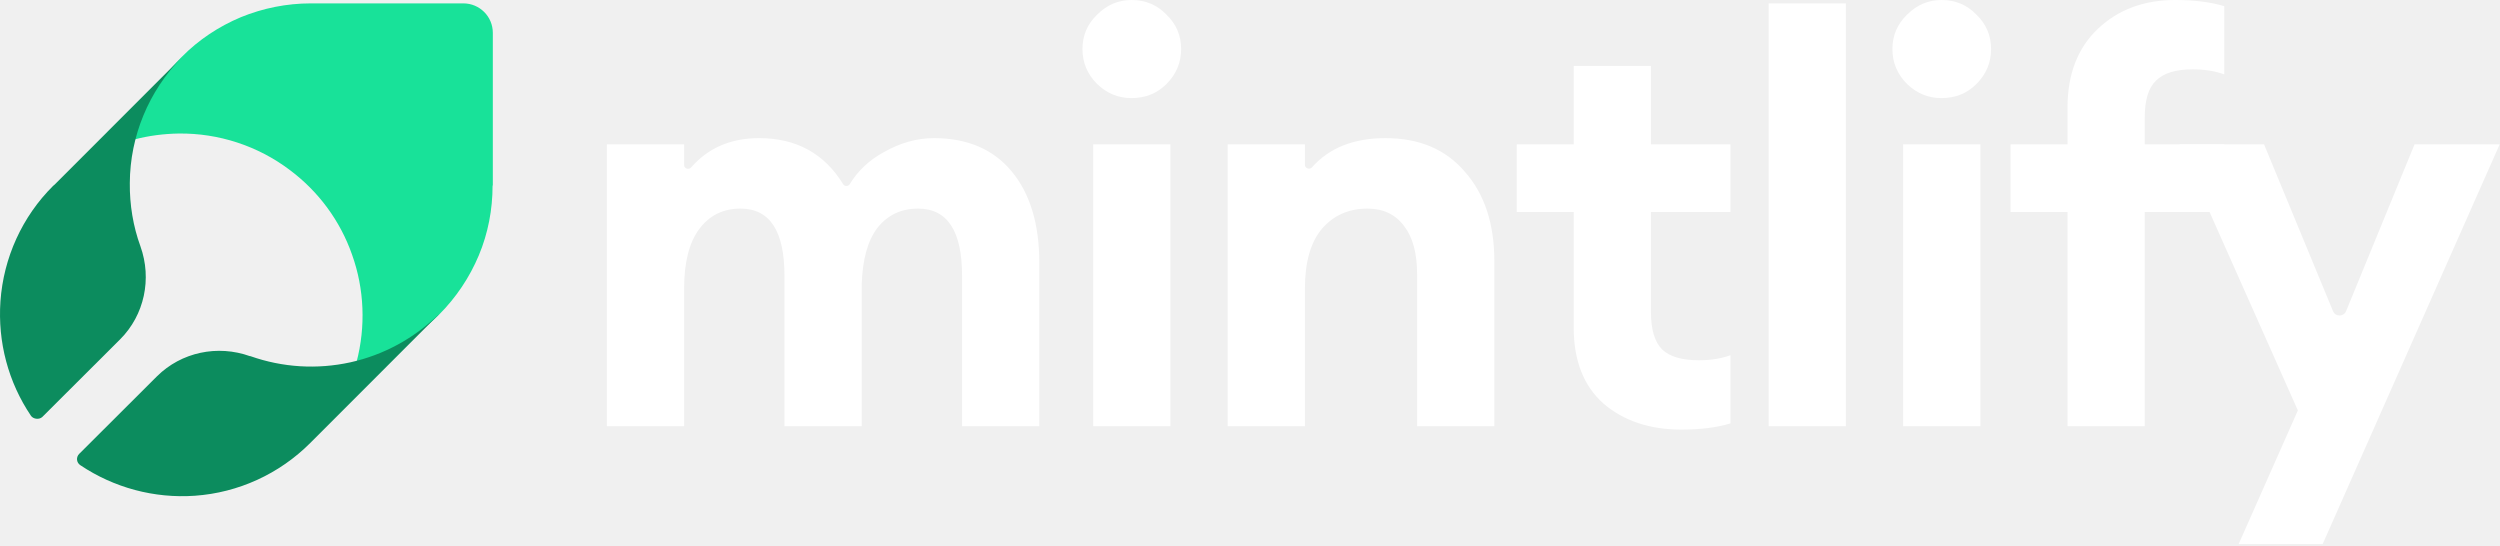
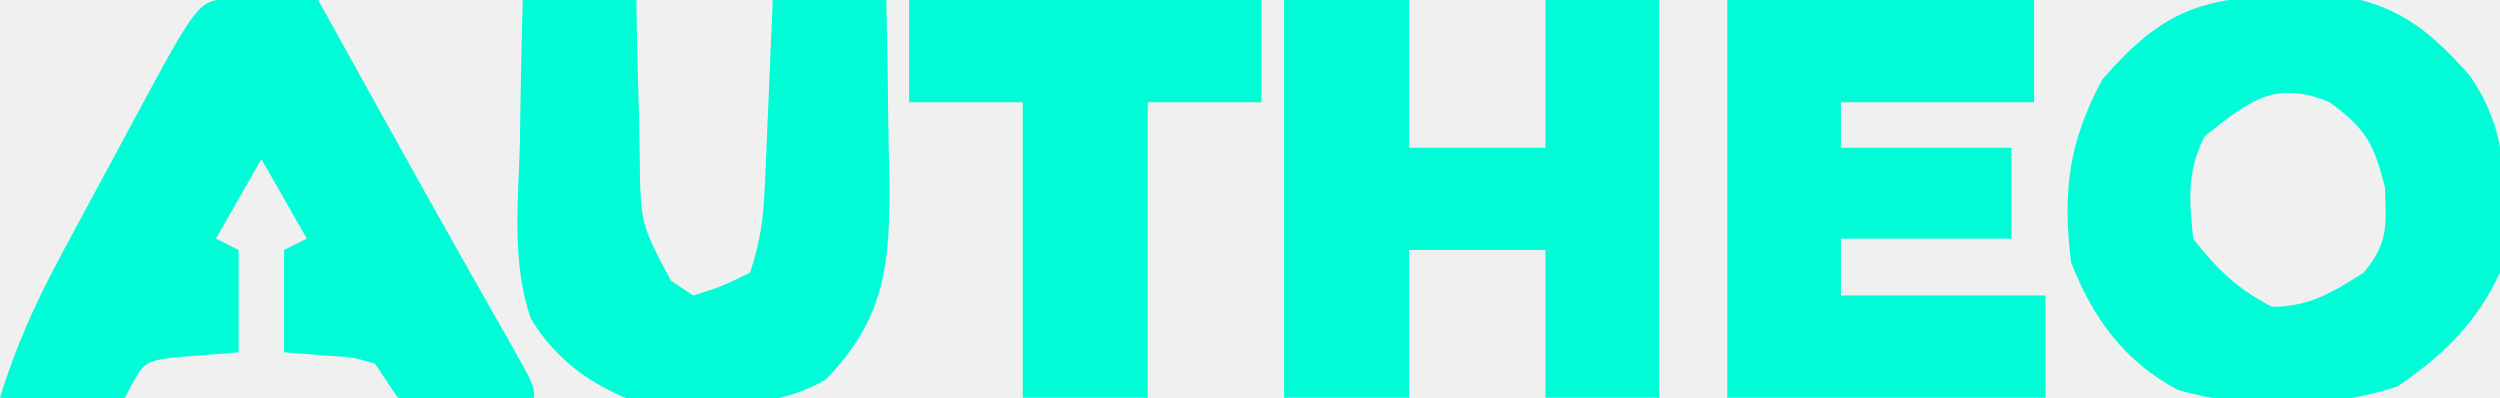
- <svg xmlns="http://www.w3.org/2000/svg" width="1682" height="367" viewBox="0 0 1682 367" fill="none">
-   <path d="M1562.69 366.037H1506.17L1546 276.14L1466.34 97.105H1523.24L1569.66 209.337C1571.28 213.26 1576.84 213.253 1578.45 209.325L1624.52 97.105H1681.79L1562.69 366.037Z" fill="white" />
-   <path d="M1391.02 286.761V142.622H1352.71V97.104H1391.02V72.449C1391.02 49.943 1397.85 32.242 1411.5 19.345C1425.16 6.448 1442.48 0 1463.47 0C1476.37 0 1487.37 1.391 1496.47 4.172V50.069C1490.4 47.793 1483.32 46.656 1475.23 46.656C1463.85 46.656 1455.63 49.184 1450.57 54.242C1445.51 59.046 1442.99 67.265 1442.99 78.897V97.104H1496.47V142.622H1442.99V286.761H1391.02Z" fill="white" />
-   <path d="M1306.22 66.001C1297.37 66.001 1289.66 62.84 1283.08 56.518C1276.51 49.943 1273.22 42.104 1273.22 33C1273.22 23.897 1276.51 16.184 1283.08 9.862C1289.66 3.287 1297.37 0 1306.22 0C1315.58 0 1323.42 3.287 1329.74 9.862C1336.31 16.184 1339.6 23.897 1339.6 33C1339.6 42.104 1336.31 49.943 1329.74 56.518C1323.42 62.84 1315.58 66.001 1306.22 66.001ZM1280.43 286.761V97.104H1332.39V286.761H1280.43Z" fill="white" />
-   <path d="M1189.94 286.761V2.276H1241.91V286.761H1189.94Z" fill="white" />
-   <path d="M1131.24 289.037C1110 289.037 1092.55 283.221 1078.89 271.588C1065.49 259.703 1058.79 242.634 1058.79 220.381V142.622H1020.48V97.104H1058.79V44.38H1110.76V97.104H1164.24V142.622H1110.76V210.14C1110.76 221.772 1113.29 230.117 1118.34 235.174C1123.4 239.979 1131.62 242.381 1143 242.381C1151.09 242.381 1158.17 241.243 1164.24 238.967V284.864C1155.14 287.646 1144.14 289.037 1131.24 289.037Z" fill="white" />
-   <path d="M825.979 286.761V97.104H877.945V110.967C877.945 113.311 881.135 114.347 882.688 112.591C894.273 99.485 910.773 92.932 932.187 92.932C954.946 92.932 972.774 100.518 985.67 115.69C998.82 130.61 1005.39 150.587 1005.39 175.622V286.761H953.429V184.346C953.429 170.438 950.521 159.691 944.704 152.104C938.888 144.265 930.67 140.346 920.049 140.346C907.405 140.346 897.164 144.898 889.325 154.001C881.738 163.105 877.945 176.507 877.945 194.208V286.761H825.979Z" fill="white" />
-   <path d="M761.286 66.001C752.436 66.001 744.723 62.84 738.148 56.518C731.574 49.943 728.286 42.104 728.286 33C728.286 23.897 731.574 16.184 738.148 9.862C744.723 3.287 752.436 0 761.286 0C770.643 0 778.482 3.287 784.804 9.862C791.379 16.184 794.666 23.897 794.666 33C794.666 42.104 791.379 49.943 784.804 56.518C778.482 62.84 770.643 66.001 761.286 66.001ZM735.493 286.761V97.104H787.459V286.761H735.493Z" fill="white" />
-   <path d="M647.273 286.761V185.484C647.273 155.392 637.411 140.346 617.686 140.346C606.307 140.346 597.204 144.645 590.376 153.242C583.801 161.84 580.261 174.61 579.755 191.553V286.761H527.789V185.484C527.789 155.392 517.927 140.346 498.203 140.346C486.571 140.346 477.341 144.898 470.513 154.001C463.685 163.105 460.272 176.507 460.272 194.208V286.761H408.306V97.104H460.272V111.103C460.272 113.435 463.407 114.462 464.939 112.704C476.419 99.522 491.68 92.932 510.72 92.932C535.742 92.932 554.588 103.262 567.259 123.923C568.258 125.553 570.718 125.527 571.712 123.894C577.189 114.891 584.802 107.731 594.548 102.414C605.675 96.093 616.928 92.932 628.307 92.932C650.813 92.932 668.261 100.391 680.652 115.311C693.043 130.231 699.239 150.714 699.239 176.76V286.761H647.273Z" fill="white" />
-   <path d="M331.569 124.833V22.09C331.569 11.065 322.625 2.276 311.764 2.276H209.069C192.938 2.276 176.967 5.472 162.113 11.544C147.26 17.775 133.685 26.724 122.345 38.228L121.546 39.027C106.533 54.207 95.833 73.062 90.402 93.834C100.145 91.277 110.206 89.999 120.268 89.839C147.1 89.52 173.453 98.148 194.855 114.287C214.18 128.668 228.873 148.481 236.859 171.331C245.164 194.5 246.122 219.746 239.893 243.554C260.496 238.122 279.503 227.416 294.675 212.396L295.474 211.597C306.813 200.252 315.917 186.67 322.145 171.81C328.374 156.95 331.409 140.971 331.409 124.833H331.569Z" fill="#18E299" />
-   <path d="M87.337 123.098C87.496 91.579 100.066 61.334 122.182 38.73L36.739 124.212C36.421 124.531 36.102 124.69 35.784 125.008C14.941 145.702 2.371 173.4 0.303 202.69C-1.607 230.07 5.553 257.131 20.828 279.736C22.285 281.892 26.238 282.601 28.466 280.532L80.813 228.319C97.202 211.923 102.293 187.568 94.497 165.759C89.564 152.229 87.178 137.743 87.337 123.098Z" fill="#0C8C5E" />
-   <path d="M294.976 211.605C278.587 227.683 258.062 238.826 235.786 243.761C213.351 248.695 190.121 247.263 168.482 239.622C168.482 239.622 168.323 239.622 168.164 239.622C146.365 231.822 122.022 236.916 105.633 253.153L53.285 305.365C51.057 307.594 51.376 311.255 54.081 313.006C76.674 328.129 103.724 335.451 131.091 333.541C160.368 331.472 187.894 318.896 208.737 298.043L209.533 297.247L294.976 211.765V211.605Z" fill="#0C8C5E" />
+ <svg xmlns="http://www.w3.org/2000/svg" version="1.1" width="220" height="35">
+   <path d="M0 0 C1.286 -0.028 2.573 -0.057 3.898 -0.086 C9.355 0.589 12.363 2.943 15.938 7 C19.734 12.343 19.185 17.995 18.625 24.375 C16.49 28.882 13.707 31.549 9.625 34.375 C3.729 36.34 -3.732 36.441 -9.711 34.691 C-14.427 32.21 -17.23 28.332 -19.125 23.438 C-19.875 17.251 -19.352 12.919 -16.375 7.375 C-11.255 1.468 -7.779 0.078 0 0 Z M-7.375 12.375 C-8.944 15.514 -8.727 17.914 -8.375 21.375 C-6.26 24.078 -4.485 25.802 -1.438 27.375 C1.839 27.375 3.892 26.098 6.625 24.375 C8.797 21.731 8.624 20.345 8.5 16.875 C7.539 13.03 6.807 11.673 3.625 9.375 C-1.173 7.355 -3.505 9.297 -7.375 12.375 Z " fill="#00FDD8" transform="translate(201.375,-0.375)" />
+   <path d="M0 0 C3.63 0 7.26 0 11 0 C11 4.29 11 8.58 11 13 C14.96 13 18.92 13 23 13 C23 8.71 23 4.42 23 0 C26.3 0 29.6 0 33 0 C33 11.55 33 23.1 33 35 C29.7 35 26.4 35 23 35 C23 30.71 23 26.42 23 22 C19.04 22 15.08 22 11 22 C11 26.29 11 30.58 11 35 C7.37 35 3.74 35 0 35 C0 23.45 0 11.9 0 0 Z " fill="#00FDD8" transform="translate(113,0)" />
+   <path d="M0 0 C1.375 0.017 1.375 0.017 2.777 0.035 C3.696 0.044 4.616 0.053 5.562 0.062 C6.273 0.074 6.983 0.086 7.715 0.098 C8.332 1.211 8.95 2.325 9.586 3.473 C10.441 5.014 11.297 6.556 12.152 8.098 C12.599 8.903 13.045 9.708 13.505 10.537 C15.784 14.639 18.071 18.736 20.383 22.82 C20.797 23.552 21.211 24.283 21.637 25.037 C22.43 26.437 23.225 27.835 24.021 29.232 C26.715 33.988 26.715 33.988 26.715 35.098 C24.757 35.178 22.799 35.237 20.84 35.285 C19.204 35.337 19.204 35.337 17.535 35.391 C16.604 35.294 15.674 35.197 14.715 35.098 C14.055 34.108 13.395 33.118 12.715 32.098 C10.751 31.52 10.751 31.52 8.59 31.41 C7.311 31.307 6.032 31.204 4.715 31.098 C4.715 28.128 4.715 25.158 4.715 22.098 C5.375 21.768 6.035 21.438 6.715 21.098 C5.395 18.788 4.075 16.478 2.715 14.098 C1.395 16.408 0.075 18.718 -1.285 21.098 C-0.625 21.428 0.035 21.758 0.715 22.098 C0.715 25.068 0.715 28.038 0.715 31.098 C-2.312 31.342 -2.312 31.342 -5.34 31.586 C-7.68 31.972 -7.68 31.972 -9.285 35.098 C-11.887 35.391 -11.887 35.391 -14.91 35.285 C-16.414 35.245 -16.414 35.245 -17.949 35.203 C-18.72 35.168 -19.491 35.134 -20.285 35.098 C-18.909 30.568 -17.087 26.587 -14.844 22.422 C-14.516 21.811 -14.188 21.201 -13.851 20.571 C-13.163 19.292 -12.473 18.014 -11.781 16.737 C-10.718 14.776 -9.662 12.811 -8.607 10.846 C-2.832 0.121 -2.832 0.121 0 0 Z " fill="#00FDD8" transform="translate(20.28516,-0.09765625)" />
+   <path d="M0 0 C8.91 0 17.82 0 27 0 C27 2.97 27 5.94 27 9 C21.39 9 15.78 9 10 9 C10 10.32 10 11.64 10 13 C14.95 13 19.9 13 25 13 C25 15.64 25 18.28 25 21 C20.05 21 15.1 21 10 21 C10 22.65 10 24.3 10 26 C15.94 26 21.88 26 28 26 C28 28.97 28 31.94 28 35 C18.76 35 9.52 35 0 35 C0 23.45 0 11.9 0 0 Z " fill="#00FDD8" transform="translate(152,0)" />
+   <path d="M0 0 C3.3 0 6.6 0 10 0 C10.039 2.313 10.039 2.313 10.078 4.672 C10.134 6.698 10.192 8.724 10.25 10.75 C10.264 11.766 10.278 12.782 10.293 13.828 C10.37 19.682 10.37 19.682 13.047 24.703 C13.691 25.131 14.336 25.559 15 26 C17.496 25.219 17.496 25.219 20 24 C20.952 21.145 21.19 19.091 21.316 16.113 C21.358 15.175 21.4 14.238 21.443 13.271 C21.483 12.295 21.522 11.319 21.562 10.312 C21.606 9.324 21.649 8.336 21.693 7.318 C21.799 4.879 21.9 2.44 22 0 C25.3 0 28.6 0 32 0 C32.087 4.042 32.141 8.083 32.188 12.125 C32.213 13.267 32.238 14.409 32.264 15.586 C32.328 22.944 32.028 27.89 26.688 33.375 C21.622 36.432 14.643 35.733 9 35 C5.451 33.476 2.781 31.402 0.732 28.069 C-0.999 23.176 -0.394 17.74 -0.25 12.625 C-0.232 11.412 -0.214 10.199 -0.195 8.949 C-0.148 5.965 -0.083 2.983 0 0 Z " fill="#00FDD8" transform="translate(46,0)" />
+   <path d="M0 0 C10.23 0 20.46 0 31 0 C31 2.97 31 5.94 31 9 C27.7 9 24.4 9 21 9 C21 17.58 21 26.16 21 35 C17.37 35 13.74 35 10 35 C10 26.42 10 17.84 10 9 C6.7 9 3.4 9 0 9 C0 6.03 0 3.06 0 0 Z " fill="#00FDD8" transform="translate(80,0)" />
</svg>
